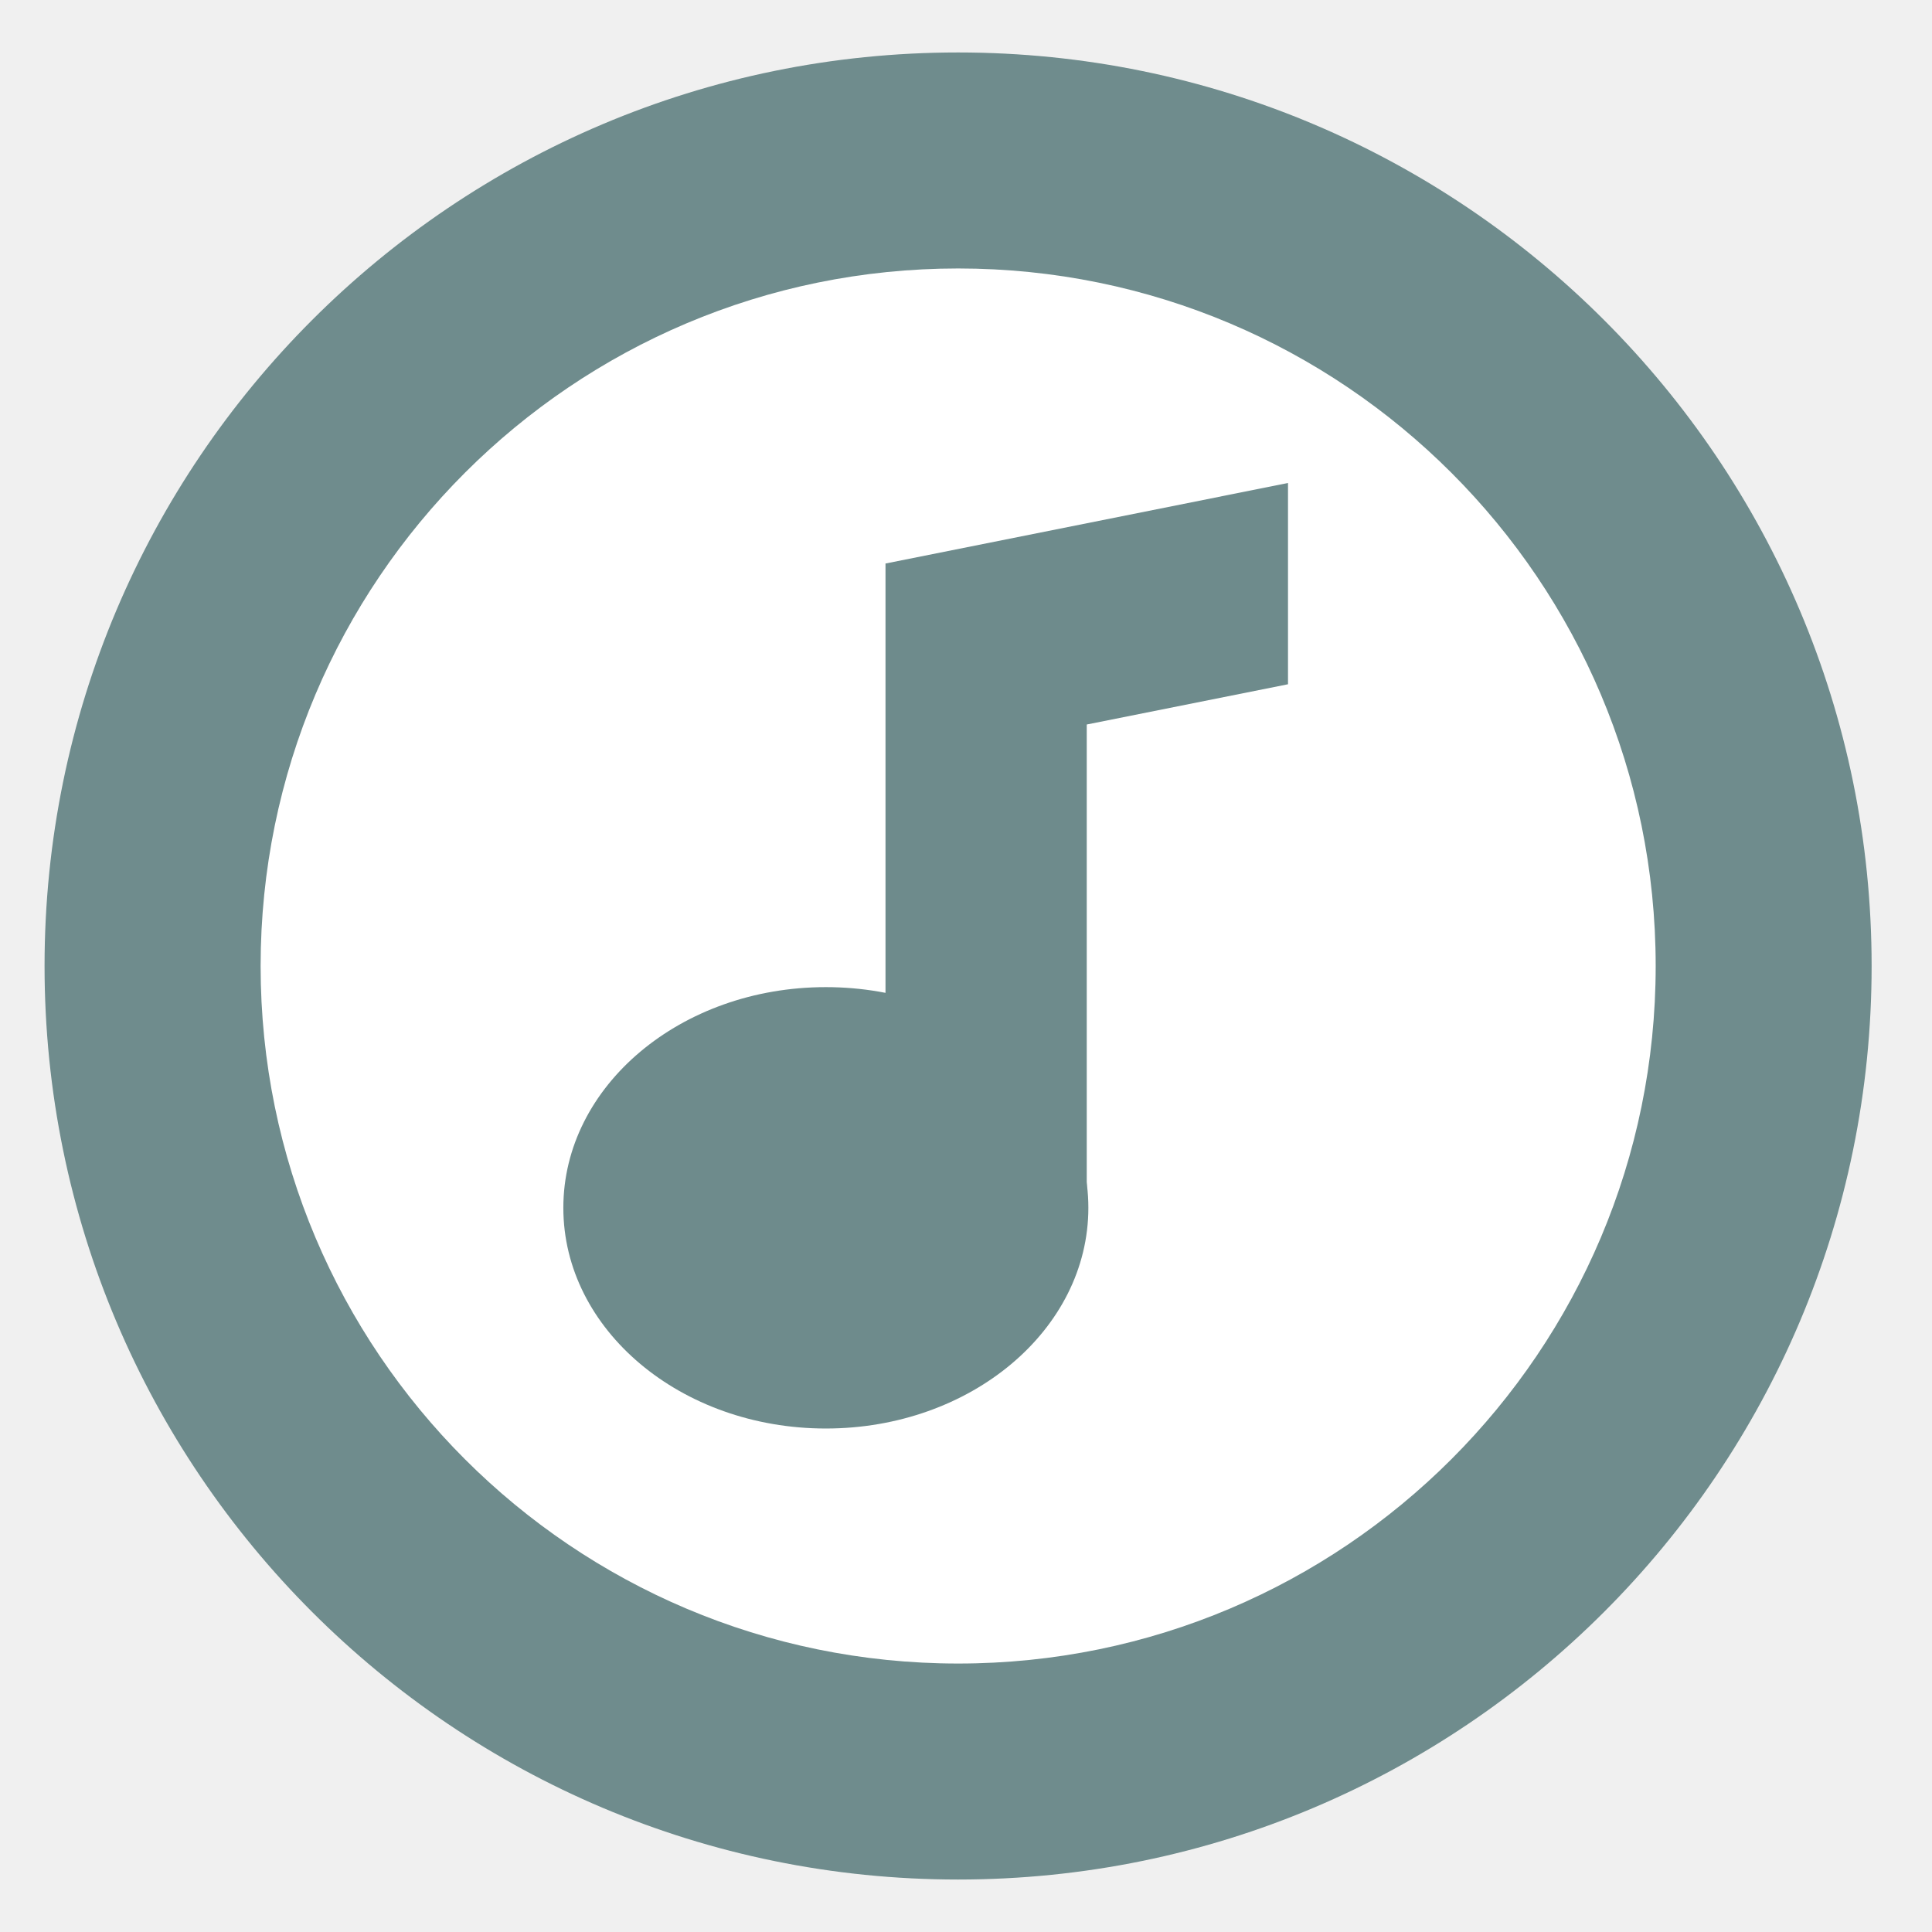
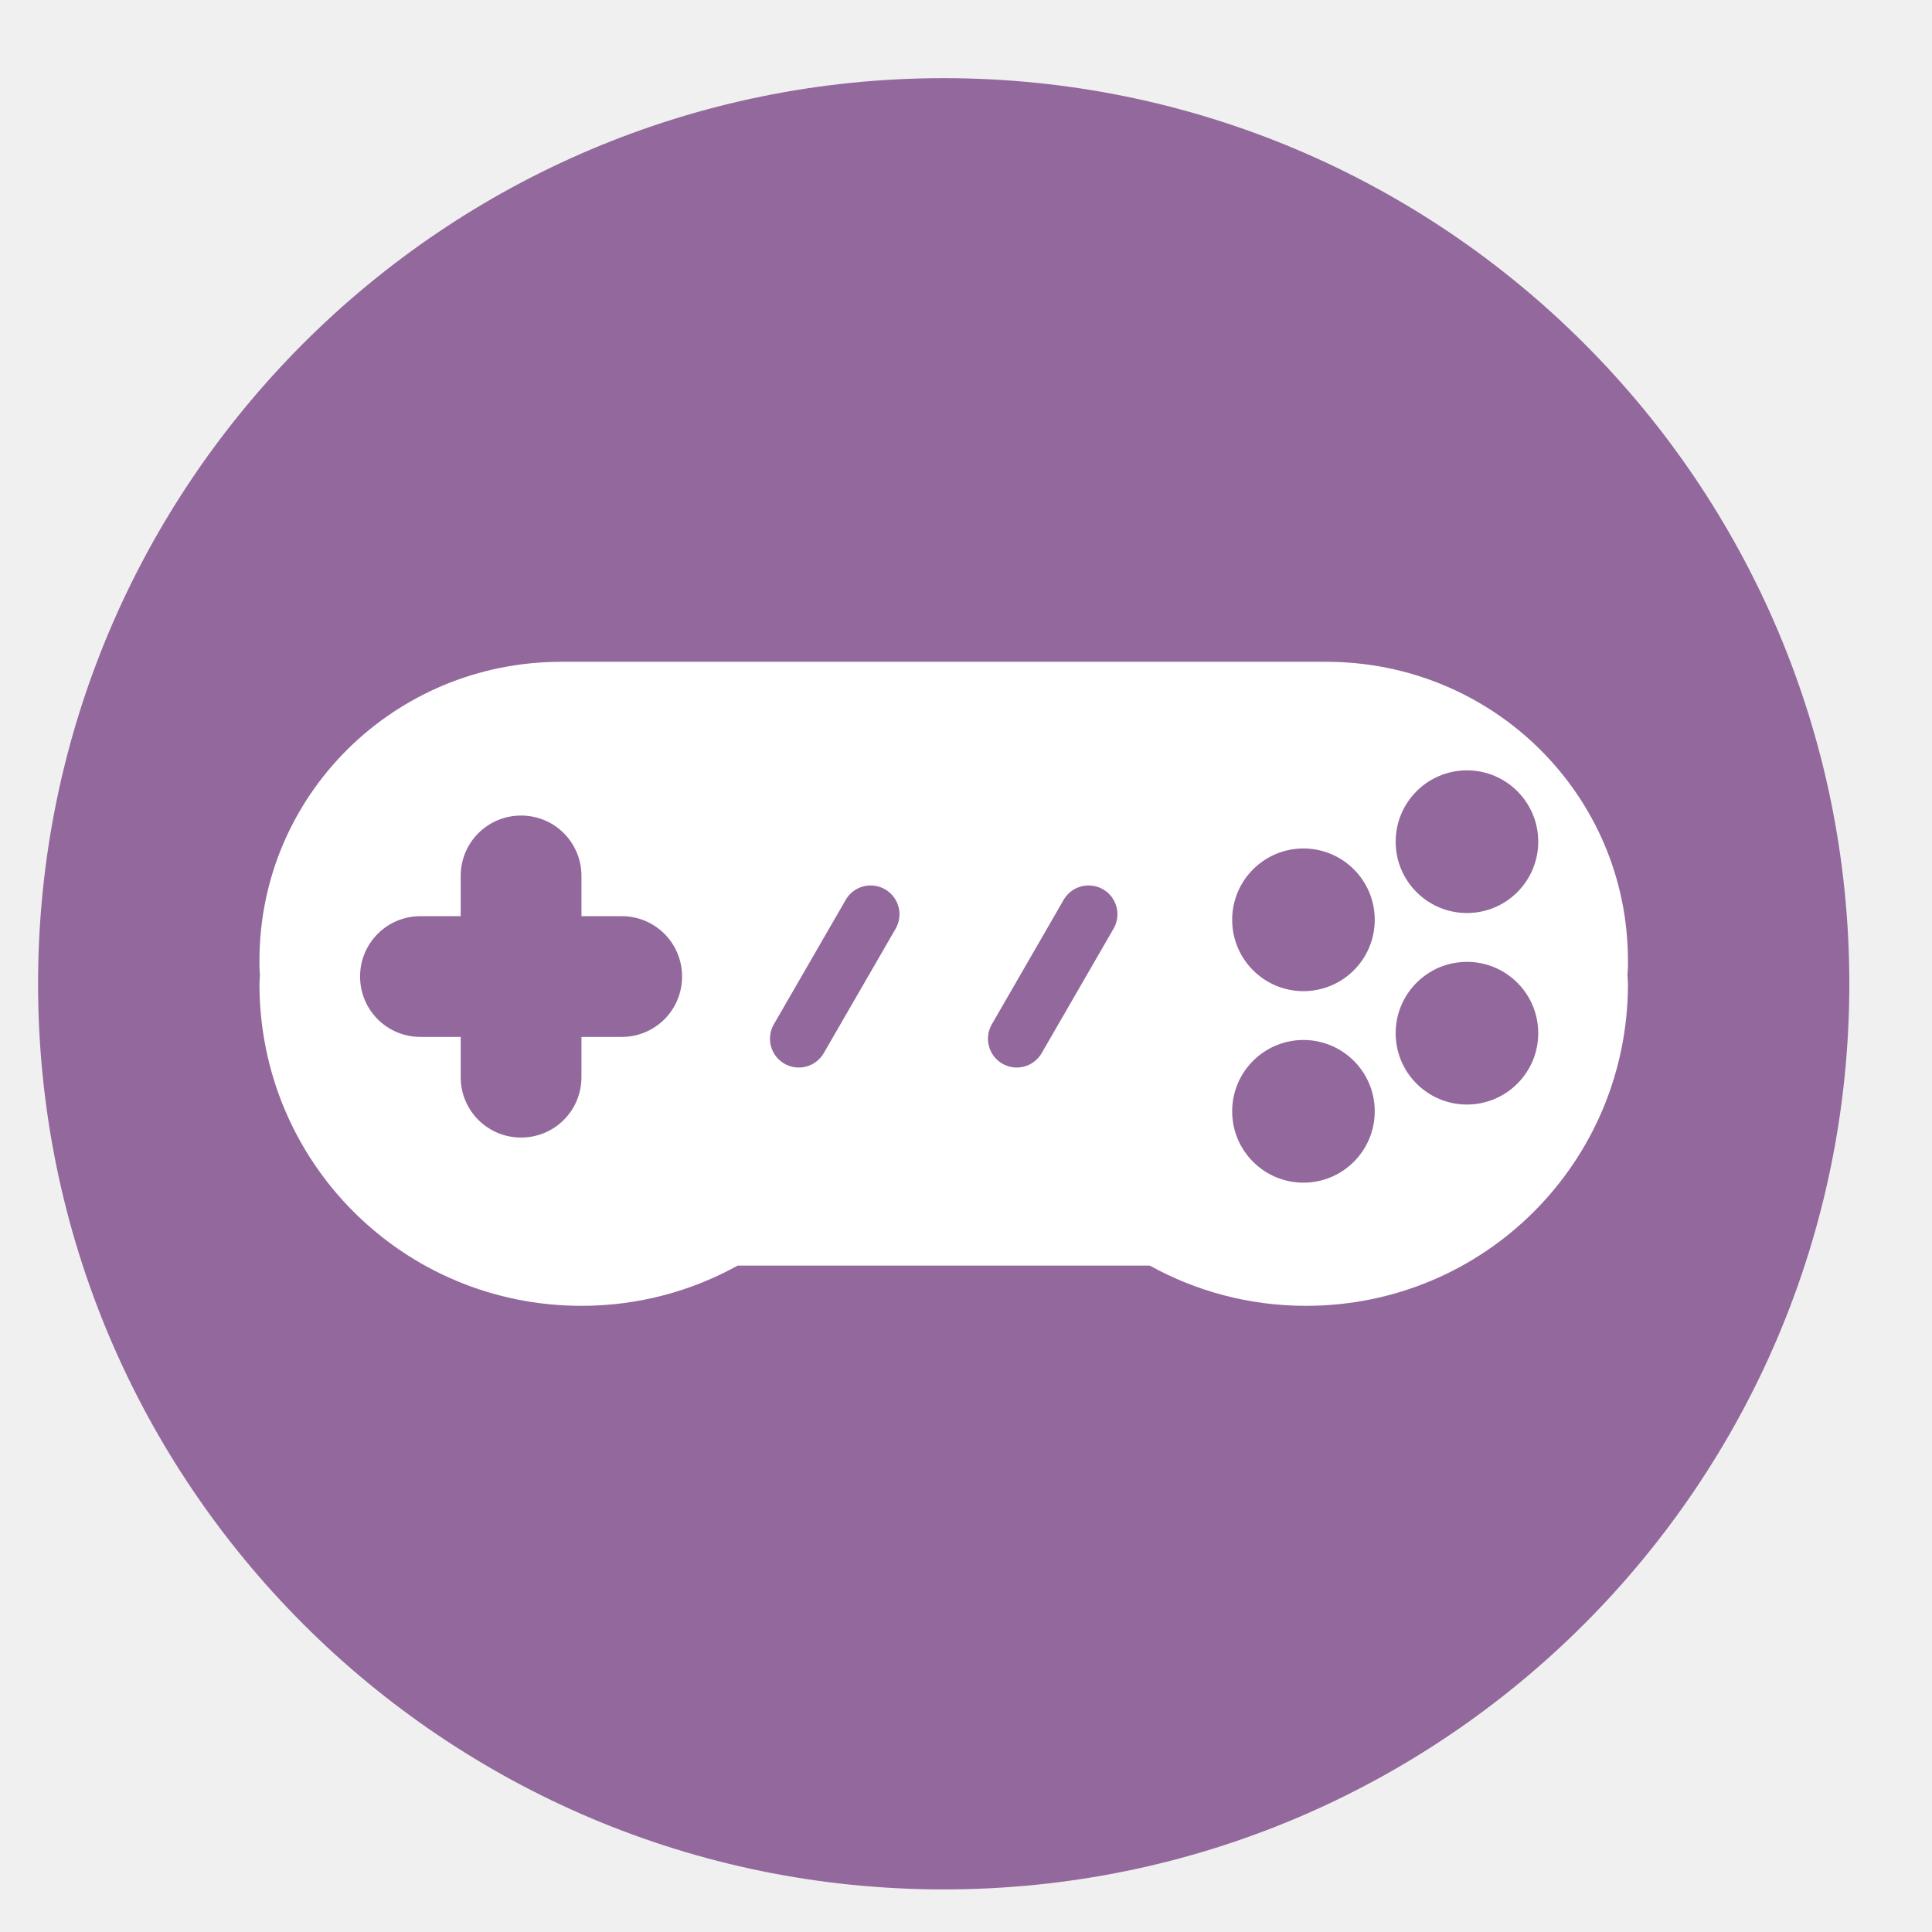
- <svg xmlns="http://www.w3.org/2000/svg" height="48" width="48" version="1.1" id="svg16">
-   <defs id="defs20">
-     <radialGradient gradientTransform="matrix(3.57049e-7,-0.102549,-0.288309,-1.33269e-7,78.9847,88.97326)" r="21.167" fy="189.579" fx="450.909" cy="189.579" cx="450.909" gradientUnits="userSpaceOnUse" id="radial0">
-       <stop id="stop822" style="stop-color:rgb(0%,0%,0%);stop-opacity:0.314;" offset="0" />
-       <stop id="stop824" style="stop-color:rgb(0%,0%,0%);stop-opacity:0.275;" offset="0.222" />
-       <stop id="stop826" style="stop-color:rgb(0%,0%,0%);stop-opacity:0;" offset="1" />
-     </radialGradient>
-     <radialGradient gradientTransform="matrix(-3.57049e-7,0.102549,0.288309,1.33269e-7,-31.68591,-4.375346)" r="21.167" fy="189.579" fx="450.909" cy="189.579" cx="450.909" gradientUnits="userSpaceOnUse" id="radial1">
-       <stop id="stop829" style="stop-color:rgb(0%,0%,0%);stop-opacity:0.314;" offset="0" />
-       <stop id="stop831" style="stop-color:rgb(0%,0%,0%);stop-opacity:0.275;" offset="0.222" />
-       <stop id="stop833" style="stop-color:rgb(0%,0%,0%);stop-opacity:0;" offset="1" />
-     </radialGradient>
-     <radialGradient gradientTransform="matrix(-3.57049e-7,-0.102549,0.288309,-1.33269e-7,-31.68591,88.97326)" r="21.167" fy="189.579" fx="450.909" cy="189.579" cx="450.909" gradientUnits="userSpaceOnUse" id="radial2">
-       <stop id="stop836" style="stop-color:rgb(0%,0%,0%);stop-opacity:0.314;" offset="0" />
-       <stop id="stop838" style="stop-color:rgb(0%,0%,0%);stop-opacity:0.275;" offset="0.222" />
-       <stop id="stop840" style="stop-color:rgb(0%,0%,0%);stop-opacity:0;" offset="1" />
-     </radialGradient>
-     <radialGradient gradientTransform="matrix(3.57049e-7,0.102549,-0.288309,1.33269e-7,78.98469,-4.375346)" r="21.167" fy="189.579" fx="450.909" cy="189.579" cx="450.909" gradientUnits="userSpaceOnUse" id="radial3">
-       <stop id="stop843" style="stop-color:rgb(0%,0%,0%);stop-opacity:0.314;" offset="0" />
-       <stop id="stop845" style="stop-color:rgb(0%,0%,0%);stop-opacity:0.275;" offset="0.222" />
-       <stop id="stop847" style="stop-color:rgb(0%,0%,0%);stop-opacity:0;" offset="1" />
-     </radialGradient>
-     <linearGradient gradientTransform="matrix(0.0273881,0,0,0.082039,16.65658,23.14285)" y2="254.667" x2="255.323" y1="233.5" x1="255.323" gradientUnits="userSpaceOnUse" id="linear0">
-       <stop id="stop850" style="stop-color:rgb(0%,0%,0%);stop-opacity:0.275;" offset="0" />
-       <stop id="stop852" style="stop-color:rgb(0%,0%,0%);stop-opacity:0;" offset="1" />
-     </linearGradient>
-     <linearGradient gradientTransform="matrix(0.093759,0,0,0.093759,0,20.15817)" y2="-168.667" x2="254" y1="233.5" x1="254" gradientUnits="userSpaceOnUse" id="linear1">
-       <stop id="stop855" style="stop-color:rgb(100%,43.922%,26.275%);stop-opacity:1;" offset="0" />
-       <stop id="stop857" style="stop-color:rgb(100%,54.118%,39.608%);stop-opacity:1;" offset="1" />
-     </linearGradient>
-     <linearGradient gradientTransform="matrix(0.093759,0,0,0.093759,0,20.15817)" y2="-84" x2="254" y1="148.833" x1="254" gradientUnits="userSpaceOnUse" id="linear2">
-       <stop id="stop860" style="stop-color:rgb(74.118%,74.118%,74.118%);stop-opacity:1;" offset="0" />
-       <stop id="stop862" style="stop-color:rgb(87.843%,87.843%,87.843%);stop-opacity:1;" offset="1" />
-     </linearGradient>
-     <linearGradient gradientTransform="matrix(0.08461253,0,0,0.08461253,-19.1629,21.46835)" y2="-84" x2="254" y1="148.833" x1="254" gradientUnits="userSpaceOnUse" id="linear2-3">
-       <stop id="stop860-6" style="stop-color:rgb(74.118%,74.118%,74.118%);stop-opacity:1;" offset="0" />
-       <stop id="stop862-7" style="stop-color:rgb(87.843%,87.843%,87.843%);stop-opacity:1;" offset="1" />
-     </linearGradient>
+ <svg xmlns="http://www.w3.org/2000/svg" xmlns:xlink="http://www.w3.org/1999/xlink" width="48" height="48" viewBox="0 0 48 48" id="svg4232" version="1.1">
+   <defs id="defs4234">
+     <radialGradient id="radial0" gradientUnits="userSpaceOnUse" cx="450.909" cy="189.579" fx="450.909" fy="189.579" r="21.167" gradientTransform="matrix(3.57049e-7,-0.102549,-0.288309,-1.33269e-7,78.9847,88.97326)">
+       <stop offset="0" style="stop-color:rgb(0%,0%,0%);stop-opacity:0.314;" id="stop822" />
+       <stop offset="0.222" style="stop-color:rgb(0%,0%,0%);stop-opacity:0.275;" id="stop824" />
+       <stop offset="1" style="stop-color:rgb(0%,0%,0%);stop-opacity:0;" id="stop826" />
+     </radialGradient>
+     <radialGradient id="radial1" gradientUnits="userSpaceOnUse" cx="450.909" cy="189.579" fx="450.909" fy="189.579" r="21.167" gradientTransform="matrix(-3.57049e-7,0.102549,0.288309,1.33269e-7,-31.68591,-4.375346)">
+       <stop offset="0" style="stop-color:rgb(0%,0%,0%);stop-opacity:0.314;" id="stop829" />
+       <stop offset="0.222" style="stop-color:rgb(0%,0%,0%);stop-opacity:0.275;" id="stop831" />
+       <stop offset="1" style="stop-color:rgb(0%,0%,0%);stop-opacity:0;" id="stop833" />
+     </radialGradient>
+     <radialGradient id="radial2" gradientUnits="userSpaceOnUse" cx="450.909" cy="189.579" fx="450.909" fy="189.579" r="21.167" gradientTransform="matrix(-3.57049e-7,-0.102549,0.288309,-1.33269e-7,-31.68591,88.97326)">
+       <stop offset="0" style="stop-color:rgb(0%,0%,0%);stop-opacity:0.314;" id="stop836" />
+       <stop offset="0.222" style="stop-color:rgb(0%,0%,0%);stop-opacity:0.275;" id="stop838" />
+       <stop offset="1" style="stop-color:rgb(0%,0%,0%);stop-opacity:0;" id="stop840" />
+     </radialGradient>
+     <radialGradient id="radial3" gradientUnits="userSpaceOnUse" cx="450.909" cy="189.579" fx="450.909" fy="189.579" r="21.167" gradientTransform="matrix(3.57049e-7,0.102549,-0.288309,1.33269e-7,78.98469,-4.375346)">
+       <stop offset="0" style="stop-color:rgb(0%,0%,0%);stop-opacity:0.314;" id="stop843" />
+       <stop offset="0.222" style="stop-color:rgb(0%,0%,0%);stop-opacity:0.275;" id="stop845" />
+       <stop offset="1" style="stop-color:rgb(0%,0%,0%);stop-opacity:0;" id="stop847" />
+     </radialGradient>
+     <linearGradient id="linear0" gradientUnits="userSpaceOnUse" x1="255.323" y1="233.5" x2="255.323" y2="254.667" gradientTransform="matrix(0.0273881,0,0,0.082039,16.65658,23.14285)">
+       <stop offset="0" style="stop-color:rgb(0%,0%,0%);stop-opacity:0.275;" id="stop850" />
+       <stop offset="1" style="stop-color:rgb(0%,0%,0%);stop-opacity:0;" id="stop852" />
+     </linearGradient>
+     <linearGradient id="linear1" gradientUnits="userSpaceOnUse" x1="254" y1="233.5" x2="254" y2="-168.667" gradientTransform="matrix(0.093759,0,0,0.093759,0,20.15817)">
+       <stop offset="0" style="stop-color:rgb(100%,43.922%,26.275%);stop-opacity:1;" id="stop855" />
+       <stop offset="1" style="stop-color:rgb(100%,54.118%,39.608%);stop-opacity:1;" id="stop857" />
+     </linearGradient>
+     <linearGradient id="linear2" gradientUnits="userSpaceOnUse" x1="254" y1="148.833" x2="254" y2="-84" gradientTransform="matrix(0.093759,0,0,0.093759,0,20.15817)">
+       <stop offset="0" style="stop-color:rgb(74.118%,74.118%,74.118%);stop-opacity:1;" id="stop860" />
+       <stop offset="1" style="stop-color:rgb(87.843%,87.843%,87.843%);stop-opacity:1;" id="stop862" />
+     </linearGradient>
+     <linearGradient id="linear2-3" gradientUnits="userSpaceOnUse" x1="254" y1="148.833" x2="254" y2="-84" gradientTransform="matrix(0.08461253,0,0,0.08461253,-19.1629,21.46835)">
+       <stop offset="0" style="stop-color:rgb(74.118%,74.118%,74.118%);stop-opacity:1;" id="stop860-6" />
+       <stop offset="1" style="stop-color:rgb(87.843%,87.843%,87.843%);stop-opacity:1;" id="stop862-7" />
+     </linearGradient>
+     <radialGradient id="radial0-1" gradientUnits="userSpaceOnUse" cx="450.909" cy="189.579" fx="450.909" fy="189.579" r="21.167" gradientTransform="matrix(3.57049e-7,-0.102549,-0.288309,-1.33269e-7,78.9847,88.97326)">
+       <stop offset="0" style="stop-color:rgb(0%,0%,0%);stop-opacity:0.314;" id="stop822-2" />
+       <stop offset="0.222" style="stop-color:rgb(0%,0%,0%);stop-opacity:0.275;" id="stop824-7" />
+       <stop offset="1" style="stop-color:rgb(0%,0%,0%);stop-opacity:0;" id="stop826-0" />
+     </radialGradient>
+     <radialGradient id="radial1-9" gradientUnits="userSpaceOnUse" cx="450.909" cy="189.579" fx="450.909" fy="189.579" r="21.167" gradientTransform="matrix(-3.57049e-7,0.102549,0.288309,1.33269e-7,-31.68591,-4.375346)">
+       <stop offset="0" style="stop-color:rgb(0%,0%,0%);stop-opacity:0.314;" id="stop829-3" />
+       <stop offset="0.222" style="stop-color:rgb(0%,0%,0%);stop-opacity:0.275;" id="stop831-6" />
+       <stop offset="1" style="stop-color:rgb(0%,0%,0%);stop-opacity:0;" id="stop833-0" />
+     </radialGradient>
+     <radialGradient id="radial2-6" gradientUnits="userSpaceOnUse" cx="450.909" cy="189.579" fx="450.909" fy="189.579" r="21.167" gradientTransform="matrix(-3.57049e-7,-0.102549,0.288309,-1.33269e-7,-31.68591,88.97326)">
+       <stop offset="0" style="stop-color:rgb(0%,0%,0%);stop-opacity:0.314;" id="stop836-2" />
+       <stop offset="0.222" style="stop-color:rgb(0%,0%,0%);stop-opacity:0.275;" id="stop838-6" />
+       <stop offset="1" style="stop-color:rgb(0%,0%,0%);stop-opacity:0;" id="stop840-1" />
+     </radialGradient>
+     <radialGradient id="radial3-8" gradientUnits="userSpaceOnUse" cx="450.909" cy="189.579" fx="450.909" fy="189.579" r="21.167" gradientTransform="matrix(3.57049e-7,0.102549,-0.288309,1.33269e-7,78.98469,-4.375346)">
+       <stop offset="0" style="stop-color:rgb(0%,0%,0%);stop-opacity:0.314;" id="stop843-7" />
+       <stop offset="0.222" style="stop-color:rgb(0%,0%,0%);stop-opacity:0.275;" id="stop845-9" />
+       <stop offset="1" style="stop-color:rgb(0%,0%,0%);stop-opacity:0;" id="stop847-2" />
+     </radialGradient>
+     <radialGradient id="radial0-3" gradientUnits="userSpaceOnUse" cx="450.909" cy="189.579" fx="450.909" fy="189.579" r="21.167" gradientTransform="matrix(3.57049e-7,-0.102549,-0.288309,-1.33269e-7,78.9847,88.97326)">
+       <stop offset="0" style="stop-color:rgb(0%,0%,0%);stop-opacity:0.314;" id="stop822-6" />
+       <stop offset="0.222" style="stop-color:rgb(0%,0%,0%);stop-opacity:0.275;" id="stop824-75" />
+       <stop offset="1" style="stop-color:rgb(0%,0%,0%);stop-opacity:0;" id="stop826-3" />
+     </radialGradient>
+     <radialGradient id="radial1-5" gradientUnits="userSpaceOnUse" cx="450.909" cy="189.579" fx="450.909" fy="189.579" r="21.167" gradientTransform="matrix(-3.57049e-7,0.102549,0.288309,1.33269e-7,-31.68591,-4.375346)">
+       <stop offset="0" style="stop-color:rgb(0%,0%,0%);stop-opacity:0.314;" id="stop829-6" />
+       <stop offset="0.222" style="stop-color:rgb(0%,0%,0%);stop-opacity:0.275;" id="stop831-2" />
+       <stop offset="1" style="stop-color:rgb(0%,0%,0%);stop-opacity:0;" id="stop833-9" />
+     </radialGradient>
+     <radialGradient id="radial2-1" gradientUnits="userSpaceOnUse" cx="450.909" cy="189.579" fx="450.909" fy="189.579" r="21.167" gradientTransform="matrix(-3.57049e-7,-0.102549,0.288309,-1.33269e-7,-31.68591,88.97326)">
+       <stop offset="0" style="stop-color:rgb(0%,0%,0%);stop-opacity:0.314;" id="stop836-27" />
+       <stop offset="0.222" style="stop-color:rgb(0%,0%,0%);stop-opacity:0.275;" id="stop838-0" />
+       <stop offset="1" style="stop-color:rgb(0%,0%,0%);stop-opacity:0;" id="stop840-9" />
+     </radialGradient>
+     <radialGradient id="radial3-3" gradientUnits="userSpaceOnUse" cx="450.909" cy="189.579" fx="450.909" fy="189.579" r="21.167" gradientTransform="matrix(3.57049e-7,0.102549,-0.288309,1.33269e-7,78.98469,-4.375346)">
+       <stop offset="0" style="stop-color:rgb(0%,0%,0%);stop-opacity:0.314;" id="stop843-6" />
+       <stop offset="0.222" style="stop-color:rgb(0%,0%,0%);stop-opacity:0.275;" id="stop845-0" />
+       <stop offset="1" style="stop-color:rgb(0%,0%,0%);stop-opacity:0;" id="stop847-6" />
+     </radialGradient>
+     <radialGradient id="radial0-7" gradientUnits="userSpaceOnUse" cx="450.909" cy="189.579" fx="450.909" fy="189.579" r="21.167" gradientTransform="matrix(3.57049e-7,-0.102549,-0.288309,-1.33269e-7,78.9847,88.97326)">
+       <stop offset="0" style="stop-color:rgb(0%,0%,0%);stop-opacity:0.314;" id="stop822-5" />
+       <stop offset="0.222" style="stop-color:rgb(0%,0%,0%);stop-opacity:0.275;" id="stop824-9" />
+       <stop offset="1" style="stop-color:rgb(0%,0%,0%);stop-opacity:0;" id="stop826-2" />
+     </radialGradient>
+     <radialGradient id="radial1-2" gradientUnits="userSpaceOnUse" cx="450.909" cy="189.579" fx="450.909" fy="189.579" r="21.167" gradientTransform="matrix(-3.57049e-7,0.102549,0.288309,1.33269e-7,-31.68591,-4.375346)">
+       <stop offset="0" style="stop-color:rgb(0%,0%,0%);stop-opacity:0.314;" id="stop829-8" />
+       <stop offset="0.222" style="stop-color:rgb(0%,0%,0%);stop-opacity:0.275;" id="stop831-9" />
+       <stop offset="1" style="stop-color:rgb(0%,0%,0%);stop-opacity:0;" id="stop833-7" />
+     </radialGradient>
+     <radialGradient id="radial2-3" gradientUnits="userSpaceOnUse" cx="450.909" cy="189.579" fx="450.909" fy="189.579" r="21.167" gradientTransform="matrix(-3.57049e-7,-0.102549,0.288309,-1.33269e-7,-31.68591,88.97326)">
+       <stop offset="0" style="stop-color:rgb(0%,0%,0%);stop-opacity:0.314;" id="stop836-6" />
+       <stop offset="0.222" style="stop-color:rgb(0%,0%,0%);stop-opacity:0.275;" id="stop838-1" />
+       <stop offset="1" style="stop-color:rgb(0%,0%,0%);stop-opacity:0;" id="stop840-2" />
+     </radialGradient>
+     <radialGradient id="radial3-9" gradientUnits="userSpaceOnUse" cx="450.909" cy="189.579" fx="450.909" fy="189.579" r="21.167" gradientTransform="matrix(3.57049e-7,0.102549,-0.288309,1.33269e-7,78.98469,-4.375346)">
+       <stop offset="0" style="stop-color:rgb(0%,0%,0%);stop-opacity:0.314;" id="stop843-3" />
+       <stop offset="0.222" style="stop-color:rgb(0%,0%,0%);stop-opacity:0.275;" id="stop845-1" />
+       <stop offset="1" style="stop-color:rgb(0%,0%,0%);stop-opacity:0;" id="stop847-9" />
+     </radialGradient>
+     <linearGradient id="linearGradient3866">
+       <stop style="stop-color:#000000;stop-opacity:0.521" offset="0" id="stop3868" />
+       <stop style="stop-color:#2883c3;stop-opacity:0;" offset="1" id="stop3870" />
+     </linearGradient>
+     <linearGradient id="linearGradient3874">
+       <stop style="stop-color:#000d0e;stop-opacity:0.841;" offset="0" id="stop3876" />
+       <stop style="stop-color:#000000;stop-opacity:0;" offset="1" id="stop3878" />
+     </linearGradient>
+     <clipPath id="clipPath892" clipPathUnits="userSpaceOnUse">
+       <path id="path894" d="M 38.524,20.232 V 51.239 h 3.597 V 20.232 Z M 14.126,21.003 V 52.011 H 17.723 V 21.003 Z M 5.992,21.259 V 52.267 H 9.591 V 21.259 Z m 24.398,1.371 v 31.006 h 3.597 V 22.63 Z m -20.331,1.626 v 31.008 h 3.597 V 24.257 Z m 24.397,0.086 v 31.008 h 3.599 V 24.343 Z M 1.927,25.799 V 56.807 H 5.524 V 25.799 Z m 16.265,0.086 v 31.008 h 3.597 V 25.885 Z m 24.398,0 v 31.008 h 3.597 V 25.885 Z m -16.265,2.228 v 31.006 h 3.597 V 28.112 Z M 22.259,30.767 v 31.008 h 3.597 V 30.767 Z" style="fill:#ffffff;fill-opacity:0.255;stroke:none;stroke-width:1.526;stroke-linecap:round;stroke-linejoin:round;stroke-miterlimit:4;stroke-dasharray:none;stroke-opacity:1" />
+     </clipPath>
+     <clipPath clipPathUnits="userSpaceOnUse" id="clipPath3881">
+       <circle r="103.5" cy="152.5" cx="539.5" style="fill:#008dff;fill-opacity:1;fill-rule:evenodd;stroke:none" id="path3883" transform="translate(-412,-17)" />
+     </clipPath>
+     <linearGradient id="linearGradient4019">
+       <stop offset="0" style="stop-color:#adcce1;stop-opacity:1;" id="stop4021" />
+       <stop offset="0.262" style="stop-color:#6bbfe1;stop-opacity:1;" id="stop4023" />
+       <stop offset="0.746" style="stop-color:#2596d1;stop-opacity:1;" id="stop4025" />
+       <stop offset="1" style="stop-color:#2372c0;stop-opacity:1;" id="stop4027" />
+     </linearGradient>
+     <linearGradient id="linearGradient4085">
+       <stop offset="0" style="stop-color:#ffffff;stop-opacity:1" id="stop4087" />
+       <stop offset="0.063" style="stop-color:#ffffff;stop-opacity:0.2" id="stop4089" />
+       <stop offset="0.951" style="stop-color:#ffffff;stop-opacity:0.2" id="stop4091" />
+       <stop offset="1" style="stop-color:#ffffff;stop-opacity:0.392" id="stop4093" />
+     </linearGradient>
+     <filter style="color-interpolation-filters:sRGB" id="filter3174">
+       <feGaussianBlur stdDeviation="1.71" id="feGaussianBlur3176" />
+     </filter>
+     <linearGradient gradientTransform="scale(1.005865,0.994169)" gradientUnits="userSpaceOnUse" id="ButtonShadow" y2="7.017" x2="45.448" y1="92.54" x1="45.448">
+       <stop offset="0" style="stop-color:#000000;stop-opacity:1" id="stop3750" />
+       <stop offset="1" style="stop-color:#000000;stop-opacity:0.588" id="stop3752" />
+     </linearGradient>
+     <linearGradient id="linearGradient5048-8-7">
+       <stop offset="0" style="stop-color:#000000;stop-opacity:0" id="stop5050-4-2" />
+       <stop offset="0.5" style="stop-color:#000000;stop-opacity:1" id="stop5056-7-4" />
+       <stop offset="1" style="stop-color:#000000;stop-opacity:0" id="stop5052-0-1-7" />
+     </linearGradient>
+     <linearGradient id="linearGradient5060-29-0">
+       <stop offset="0" style="stop-color:#000000;stop-opacity:1" id="stop5062-9-7" />
+       <stop offset="1" style="stop-color:#000000;stop-opacity:0" id="stop5064-08-2" />
+     </linearGradient>
+     <linearGradient id="linearGradient3851">
+       <stop id="stop3853" style="stop-color:#5b8da7;stop-opacity:1;" offset="0" />
+       <stop id="stop3855" style="stop-color:#1c3447;stop-opacity:1;" offset="1" />
+     </linearGradient>
+     <filter style="color-interpolation-filters:sRGB" id="filter3174-0">
+       <feGaussianBlur stdDeviation="1.71" id="feGaussianBlur3176-9" />
+     </filter>
+     <clipPath id="clipPath916" clipPathUnits="userSpaceOnUse">
+       <g id="g920" style="display:inline;opacity:0.99;fill:#126136;fill-opacity:1" transform="matrix(1.150355,0,0,1.150355,-4.486124,-7.525565)">
+         <path style="fill:#126136;fill-opacity:1;stroke:none;stroke-width:1.491" d="M 44.322,27.405 A 19.73,19.73 0 0 1 24.592,47.135 19.73,19.73 0 0 1 4.863,27.405 19.73,19.73 0 0 1 24.592,7.675 19.73,19.73 0 0 1 44.322,27.405 Z" id="path918" />
+       </g>
+     </clipPath>
+     <clipPath clipPathUnits="userSpaceOnUse" id="clipPath3866">
+       <circle r="312" cy="449" cx="1132" id="path3868" style="fill:#44abb1;fill-opacity:1;fill-rule:evenodd;stroke:none" transform="matrix(0.6872412,0,0,0.6872412,-521.3553,-47.66172)" />
+     </clipPath>
+     <linearGradient id="linearGradient4118">
+       <stop style="stop-color:#0eb474;stop-opacity:1;" offset="0" id="stop4120" />
+       <stop style="stop-color:#0eb474;stop-opacity:0;" offset="1" id="stop4122" />
+     </linearGradient>
+     <linearGradient id="linearGradient3837">
+       <stop id="stop3839" offset="0" style="stop-color:#7db257;stop-opacity:1;" />
+       <stop id="stop3841" offset="1" style="stop-color:#7db257;stop-opacity:0;" />
+     </linearGradient>
+     <linearGradient gradientUnits="userSpaceOnUse" y2="356.662" x2="316.055" y1="546.635" x1="502.835" id="linearGradient3843" xlink:href="#linearGradient3837" />
+     <clipPath id="clipPath3847" clipPathUnits="userSpaceOnUse">
+       <circle r="260.215" cy="342.294" cx="322.441" style="fill:url(#linearGradient3843);fill-opacity:1;fill-rule:evenodd;stroke:none" id="path3849" transform="matrix(0.8858696,0,0,0.8858696,-24.01089,495.9898)" />
+     </clipPath>
+     <clipPath clipPathUnits="userSpaceOnUse" id="clipPath3344">
+       <circle r="260.215" cy="342.294" cx="322.441" transform="matrix(0.09964174,0,0,0.09964174,-8.128395,-10.10687)" id="path3346" style="fill:#0eb474;fill-opacity:1;fill-rule:evenodd;stroke:none" />
+     </clipPath>
+     <linearGradient xlink:href="#linearGradient4118" id="linearGradient4124" x1="62.225" y1="342.294" x2="582.656" y2="342.294" gradientUnits="userSpaceOnUse" />
+     <clipPath id="clipPath932" clipPathUnits="userSpaceOnUse">
+       <g id="g936" style="display:inline;opacity:0.99;fill:#32b6a1;fill-opacity:1" transform="matrix(1.150355,0,0,1.150355,-4.486124,-7.525565)">
+         <path style="fill:#32b6a1;fill-opacity:1;stroke:none;stroke-width:1.491" d="M 44.322,27.405 A 19.73,19.73 0 0 1 24.592,47.135 19.73,19.73 0 0 1 4.863,27.405 19.73,19.73 0 0 1 24.592,7.675 19.73,19.73 0 0 1 44.322,27.405 Z" id="path934" />
+       </g>
+     </clipPath>
+     <clipPath id="clipPath942" clipPathUnits="userSpaceOnUse">
+       <g id="g946" style="display:inline;opacity:0.99;fill:#32b6a1;fill-opacity:1" transform="matrix(1.150355,0,0,1.150355,-4.486124,-7.525565)">
+         <path style="fill:#32b6a1;fill-opacity:1;stroke:none;stroke-width:1.491" d="M 44.322,27.405 A 19.73,19.73 0 0 1 24.592,47.135 19.73,19.73 0 0 1 4.863,27.405 19.73,19.73 0 0 1 24.592,7.675 19.73,19.73 0 0 1 44.322,27.405 Z" id="path944" />
+       </g>
+     </clipPath>
+     <linearGradient id="linearGradient3822">
+       <stop id="stop3824" style="stop-color:#e6e6e6;stop-opacity:1" offset="0" />
+       <stop id="stop3826" style="stop-color:#f5f5f5;stop-opacity:1" offset="1" />
+     </linearGradient>
+     <linearGradient id="linearGradient3737">
+       <stop id="stop3739" style="stop-color:#ffffff;stop-opacity:1" offset="0" />
+       <stop id="stop3741" style="stop-color:#ffffff;stop-opacity:0" offset="1" />
+     </linearGradient>
+     <linearGradient id="linearGradient3700">
+       <stop id="stop3702" style="stop-color:#f05517;stop-opacity:1" offset="0" />
+       <stop id="stop3704" style="stop-color:#f37340;stop-opacity:1" offset="1" />
+     </linearGradient>
+     <filter id="filter3174-7" style="color-interpolation-filters:sRGB">
+       <feGaussianBlur id="feGaussianBlur3176-5" stdDeviation="1.71" />
+     </filter>
+     <linearGradient x1="36.357" y1="6" x2="36.357" y2="63.893" id="linearGradient3188" xlink:href="#linearGradient3737" gradientUnits="userSpaceOnUse" />
+     <filter x="-0.192" y="-0.192" width="1.384" height="1.384" id="filter3794" style="color-interpolation-filters:sRGB">
+       <feGaussianBlur id="feGaussianBlur3796" stdDeviation="5.28" />
+     </filter>
+     <linearGradient x1="48" y1="20.221" x2="48" y2="138.661" id="linearGradient3613" xlink:href="#linearGradient3737" gradientUnits="userSpaceOnUse" />
+     <radialGradient cx="48" cy="90.172" r="42" fx="48" fy="90.172" id="radialGradient3619" xlink:href="#linearGradient3737" gradientUnits="userSpaceOnUse" gradientTransform="matrix(1.157313,0,0,0.9959077,-7.551021,0.1971319)" />
+     <clipPath id="clipPath3613">
+       <rect width="84" height="84" rx="6" ry="6" x="6" y="6" id="rect3615" style="fill:#ffffff;fill-opacity:1;fill-rule:nonzero;stroke:none" />
+     </clipPath>
+     <linearGradient x1="48" y1="90" x2="48" y2="5.988" id="linearGradient3617" xlink:href="#linearGradient3822" gradientUnits="userSpaceOnUse" />
+     <linearGradient x1="45.448" y1="92.54" x2="45.448" y2="7.017" id="ButtonShadow-0" gradientUnits="userSpaceOnUse" gradientTransform="matrix(1.005865,0,0,0.994169,100,0)">
+       <stop id="stop3750-8" style="stop-color:#000000;stop-opacity:1" offset="0" />
+       <stop id="stop3752-5" style="stop-color:#000000;stop-opacity:0.588" offset="1" />
+     </linearGradient>
+     <linearGradient x1="32.251" y1="6.132" x2="32.251" y2="90.239" id="linearGradient3780" xlink:href="#ButtonShadow-0" gradientUnits="userSpaceOnUse" gradientTransform="matrix(1.02381,0,0,1.011905,-1.142857,-98.07143)" />
+     <linearGradient x1="32.251" y1="6.132" x2="32.251" y2="90.239" id="linearGradient3721" xlink:href="#ButtonShadow-0" gradientUnits="userSpaceOnUse" gradientTransform="translate(0,-97)" />
+     <linearGradient gradientTransform="matrix(3.690782,0,0,3.690782,86.00606,-394.2315)" x1="47.973" y1="79.776" x2="47.973" y2="16.436" id="linearGradient3067" xlink:href="#linearGradient3700" gradientUnits="userSpaceOnUse" />
+     <clipPath id="clipPath1109" clipPathUnits="userSpaceOnUse">
+       <g id="g1113" style="display:inline;opacity:0.99;fill:#fa6e31;fill-opacity:1" transform="matrix(12.33231,0,0,12.33231,-47.54531,-534.5852)">
+         <path style="fill:#fa6e31;fill-opacity:1;stroke:none;stroke-width:1.491" d="M 44.322,27.405 A 19.73,19.73 0 0 1 24.592,47.135 19.73,19.73 0 0 1 4.863,27.405 19.73,19.73 0 0 1 24.592,7.675 19.73,19.73 0 0 1 44.322,27.405 Z" id="path1111" />
+       </g>
+     </clipPath>
  </defs>
-   <path d="m44.322 27.405a19.73 19.73 0 0 1 -19.73 19.73 19.73 19.73 0 0 1 -19.73-19.73 19.73 19.73 0 0 1 19.73-19.73 19.73 19.73 0 0 1 19.73 19.73z" fill="#527f66" opacity=".99" transform="matrix(1.150355 0 0 1.150355 -4.486125 -7.525565)" id="path2" style="fill:#6e8b8c;fill-opacity:1" />
-   <path style="opacity:1;fill:#ffffff;fill-opacity:1;stroke:none;stroke-width:2;stroke-linecap:round;stroke-linejoin:round;stroke-miterlimit:4;stroke-dasharray:none;stroke-dashoffset:0;stroke-opacity:1;paint-order:fill markers stroke" d="M 23.805,6.67 C 14.234,6.67 6.475,14.429 6.475,24 6.475,33.571 14.234,41.33 23.805,41.33 33.376,41.33 41.135,33.571 41.135,24 41.135,14.429 33.376,6.67 23.805,6.67 Z" id="path846" />
-   <ellipse style="opacity:1;fill:#6e8b8c;fill-opacity:1;stroke:none;stroke-width:2.094;stroke-linecap:round;stroke-linejoin:round;stroke-miterlimit:4;stroke-dasharray:none;stroke-dashoffset:0;stroke-opacity:1;paint-order:fill markers stroke" id="path872" cx="20.518" cy="30.008" rx="6.522" ry="5.483" />
-   <path style="fill:#6e8b8c;fill-opacity:1;stroke:none;stroke-width:1px;stroke-linecap:butt;stroke-linejoin:miter;stroke-opacity:1" d="M 27,30 V 18 l 5,-1 v -5 l -10,2 v 14 z" id="path874" />
+   <g id="layer1" transform="translate(0,-1004.362)">
+     <circle style="opacity:1;fill:#93689c;fill-opacity:1;stroke:none;stroke-width:6;stroke-linecap:round;stroke-linejoin:round;stroke-miterlimit:4;stroke-dasharray:none;stroke-dashoffset:0;stroke-opacity:1;paint-order:fill markers stroke" id="path4782" cx="23.446" cy="1028.804" r="22.5" />
+     <path id="rect4582-6" d="m 13.946,1020.804 c -4.155,0 -7.5,3.313 -7.5,7.428 l 0,0.145 c 0,0.071 0.01,0.14 0.012,0.211 -0.002,0.073 -0.012,0.144 -0.012,0.217 0,4.432 3.568,8 8,8 1.411,0 2.733,-0.364 3.881,-1 l 10.238,0 c 1.148,0.636 2.47,1 3.881,1 4.432,0 8,-3.568 8,-8 0,-0.073 -0.01,-0.144 -0.012,-0.217 0.002,-0.071 0.012,-0.14 0.012,-0.211 l 0,-0.145 c 0,-4.115 -3.345,-7.428 -7.5,-7.428 l -0.5,0 -18.5,0 z m 22.5,2.697 a 1.772,1.772 0 0 1 1.771,1.772 1.772,1.772 0 0 1 -1.771,1.773 1.772,1.772 0 0 1 -1.771,-1.773 1.772,1.772 0 0 1 1.771,-1.772 z m -23.5,1.123 c 0.831,0 1.5,0.669 1.5,1.5 l 0,1 1,0 c 0.831,0 1.5,0.669 1.5,1.5 0,0.831 -0.669,1.5 -1.5,1.5 l -1,0 0,1 c 0,0.831 -0.669,1.5 -1.5,1.5 -0.831,0 -1.5,-0.669 -1.5,-1.5 l 0,-1 -1,0 c -0.831,0 -1.5,-0.669 -1.5,-1.5 0,-0.831 0.669,-1.5 1.5,-1.5 l 1,0 0,-1 c 0,-0.831 0.669,-1.5 1.5,-1.5 z m 19.438,0.818 a 1.772,1.772 0 0 1 1.771,1.772 1.772,1.772 0 0 1 -1.771,1.773 1.772,1.772 0 0 1 -1.771,-1.773 1.772,1.772 0 0 1 1.771,-1.772 z m -10.666,0.924 c 0.092,0.012 0.184,0.04 0.27,0.09 0.343,0.198 0.462,0.635 0.264,0.979 l -1.785,3.09 c -0.198,0.343 -0.635,0.462 -0.979,0.264 -0.343,-0.198 -0.46,-0.635 -0.262,-0.979 l 1.785,-3.09 c 0.149,-0.258 0.43,-0.388 0.707,-0.353 z m 5.416,0 c 0.092,0.012 0.184,0.04 0.27,0.09 0.343,0.198 0.46,0.635 0.262,0.979 l -1.785,3.09 c -0.198,0.343 -0.633,0.462 -0.977,0.264 -0.343,-0.198 -0.46,-0.635 -0.262,-0.979 l 1.783,-3.09 c 0.149,-0.258 0.432,-0.388 0.709,-0.353 z m 9.312,1.893 a 1.772,1.772 0 0 1 1.771,1.772 1.772,1.772 0 0 1 -1.771,1.773 1.772,1.772 0 0 1 -1.771,-1.773 1.772,1.772 0 0 1 1.771,-1.772 z m -4.062,1.941 a 1.772,1.772 0 0 1 1.771,1.772 1.772,1.772 0 0 1 -1.771,1.773 1.772,1.772 0 0 1 -1.771,-1.773 1.772,1.772 0 0 1 1.771,-1.772 z" style="opacity:1;fill:#ffffff;fill-opacity:1;stroke:none;stroke-width:3.402;stroke-linecap:round;stroke-linejoin:round;stroke-miterlimit:4;stroke-dasharray:none;stroke-dashoffset:0;stroke-opacity:1;paint-order:fill markers stroke" />
+   </g>
</svg>
